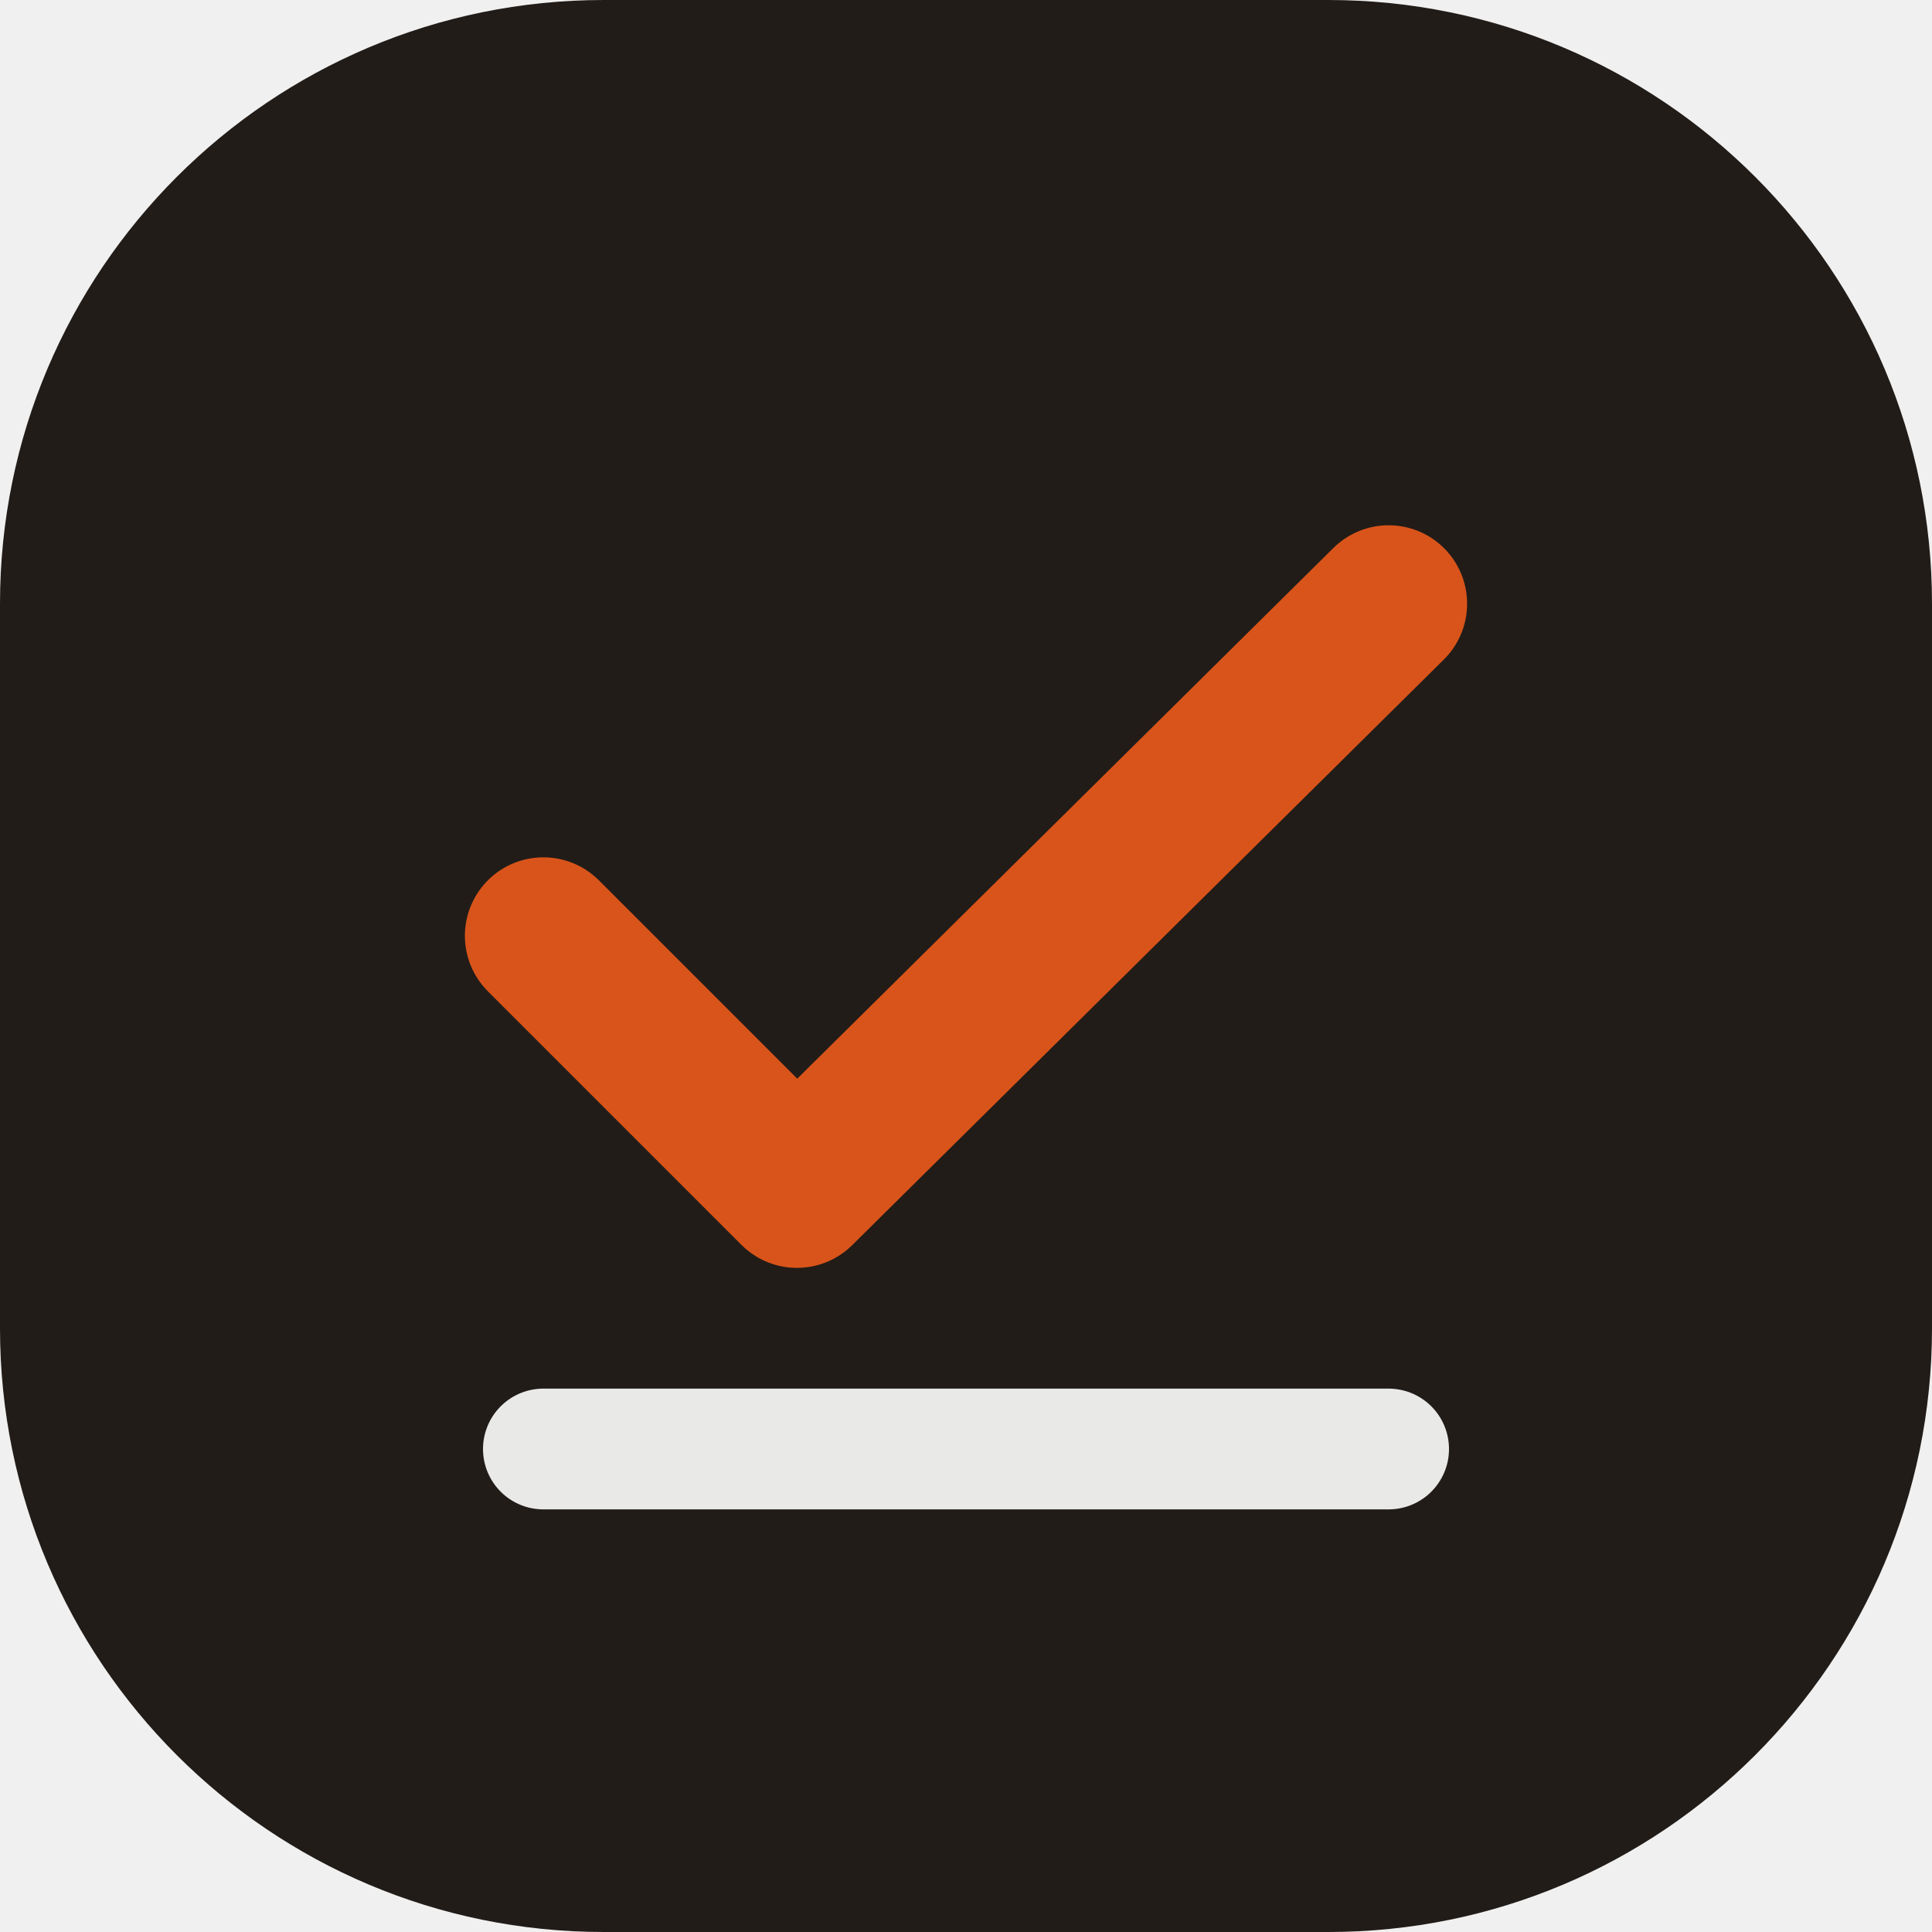
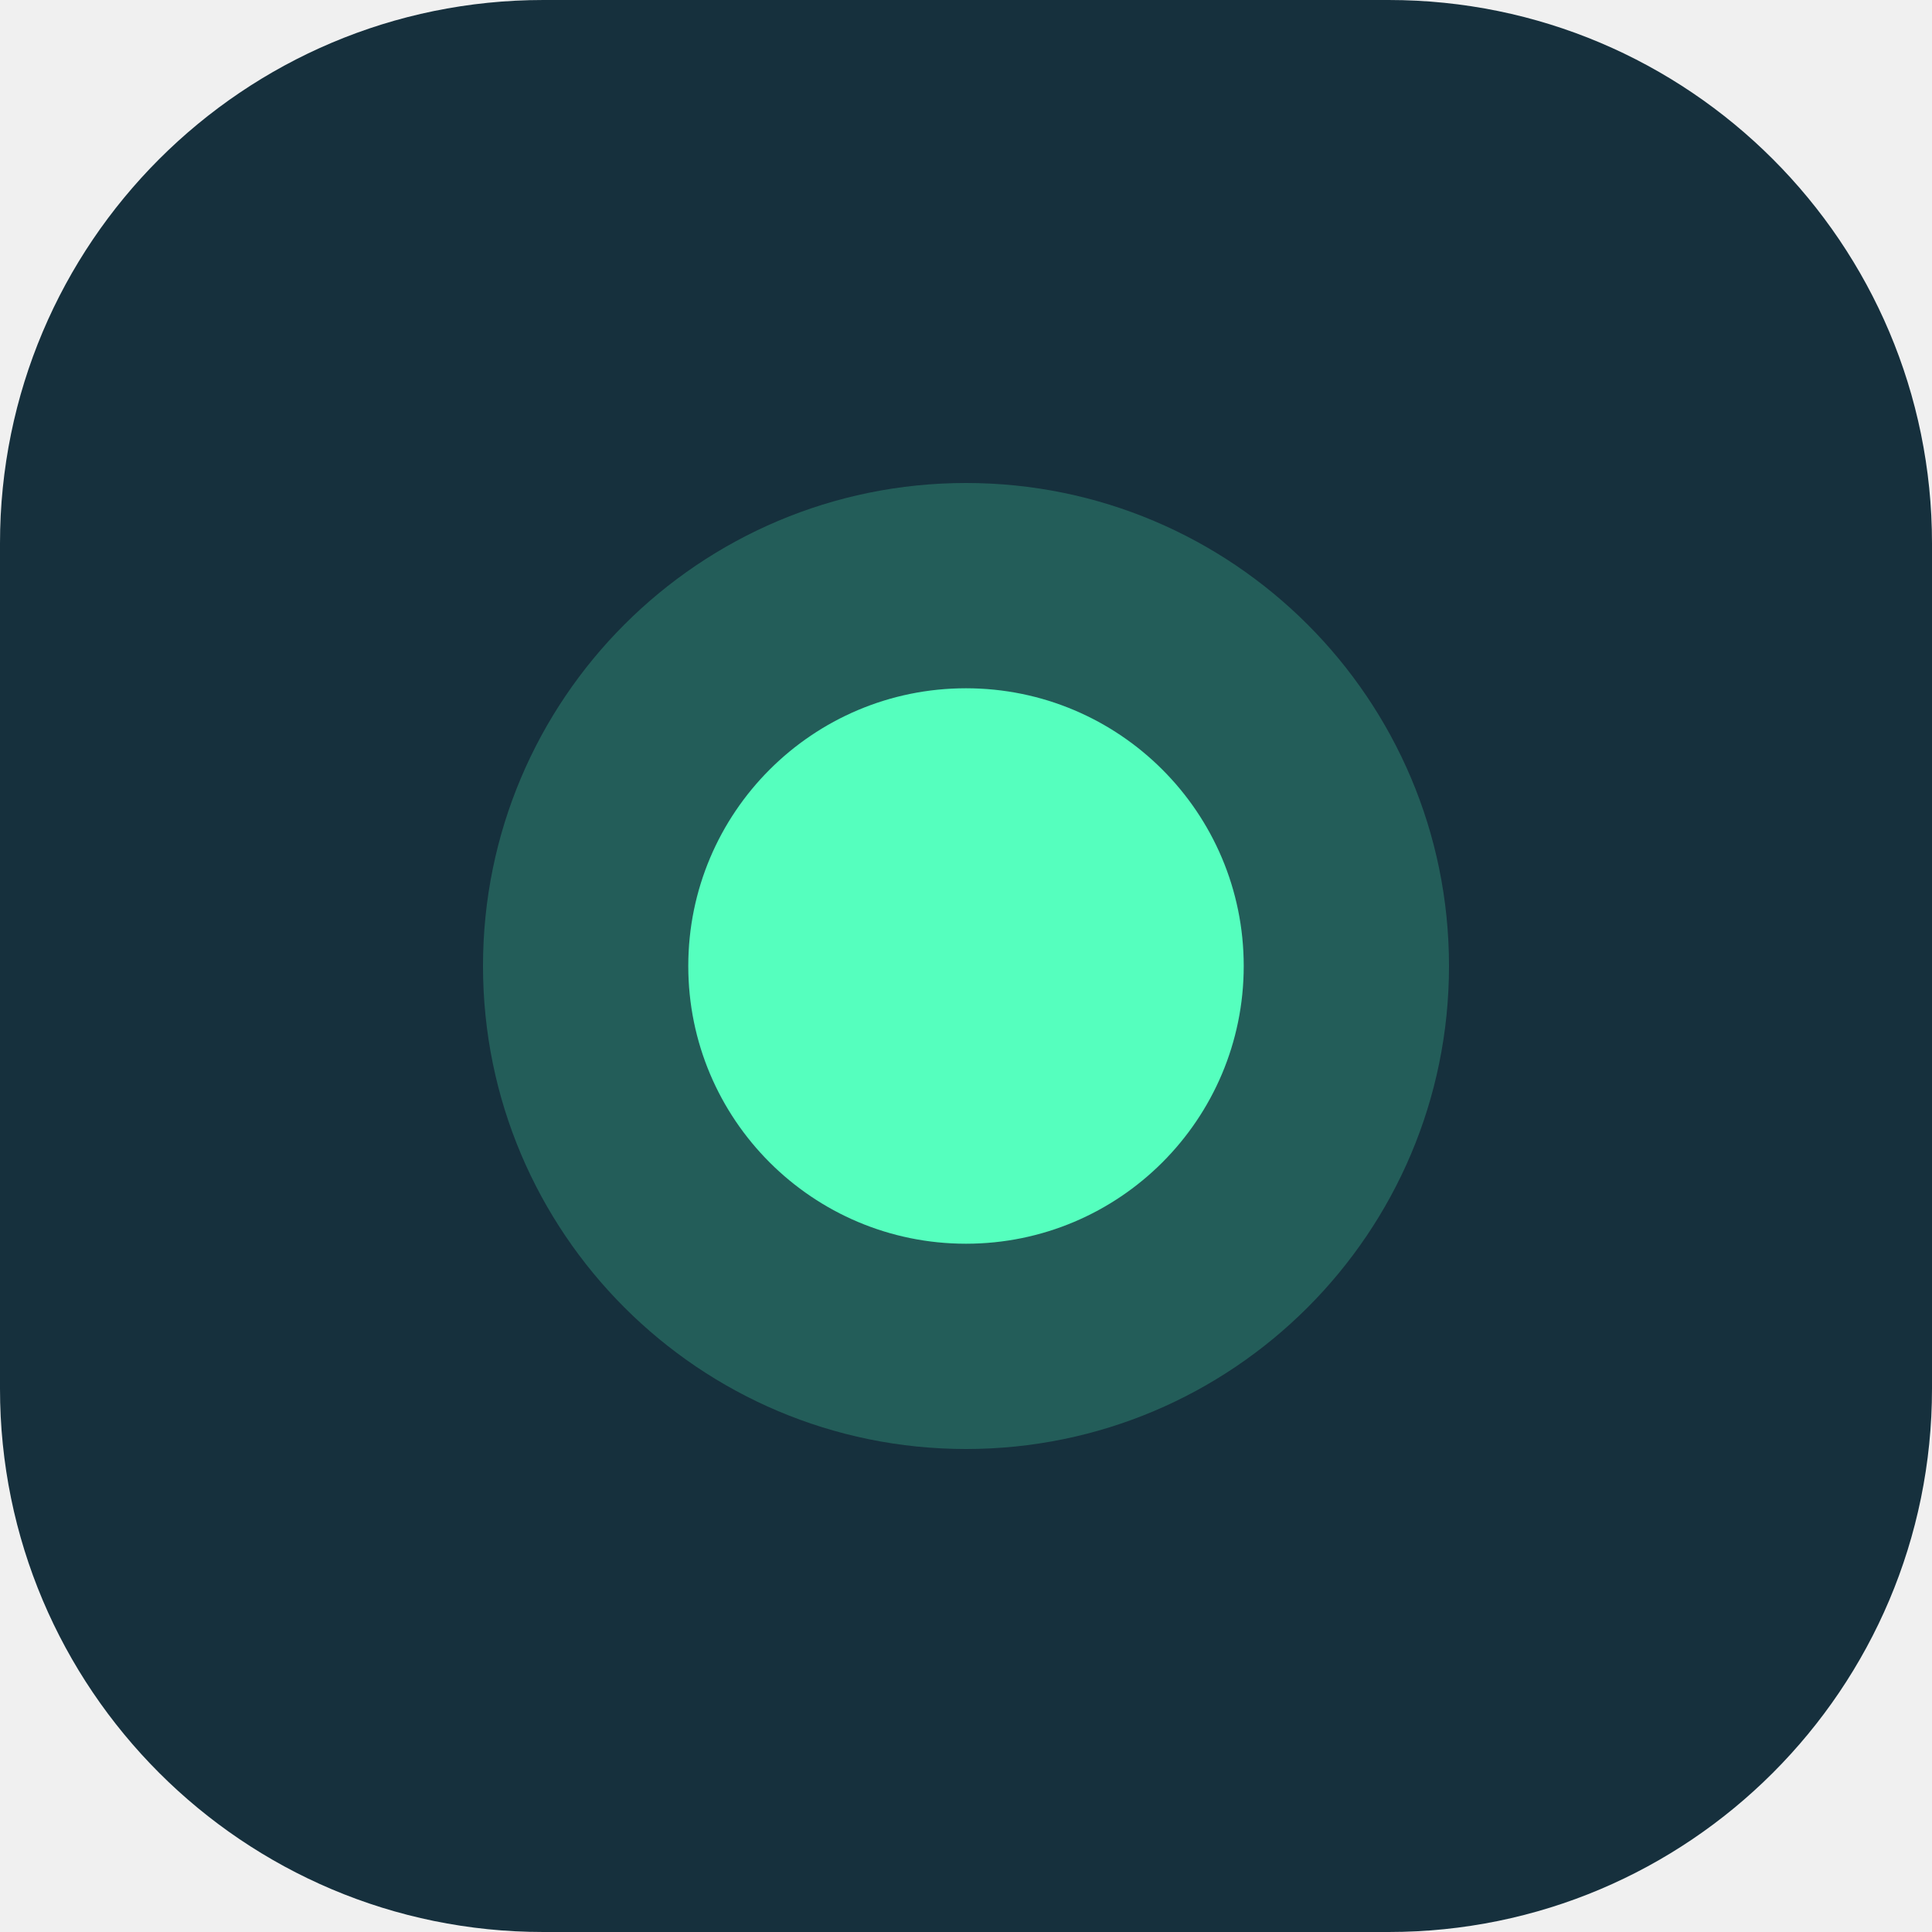
<svg xmlns="http://www.w3.org/2000/svg" viewBox="0 0 32 32">
-   <rect width="32" height="32" rx="10" fill="#211c18" />
-   <path d="M9 15.5l4.2 4.2L23 10" fill="none" stroke="#d9541a" stroke-width="2.6" stroke-linecap="round" stroke-linejoin="round" />
-   <path d="M9 24h14" stroke="#ffffff" stroke-opacity=".9" stroke-width="2" stroke-linecap="round" />
+   <rect width="32" height="32" rx="9" fill="#16303d" />
+   <circle cx="16" cy="16" r="8" fill="#55ffbe" fill-opacity=".22" />
+   <circle cx="16" cy="16" r="4.6" fill="#55ffbe" />
</svg>
